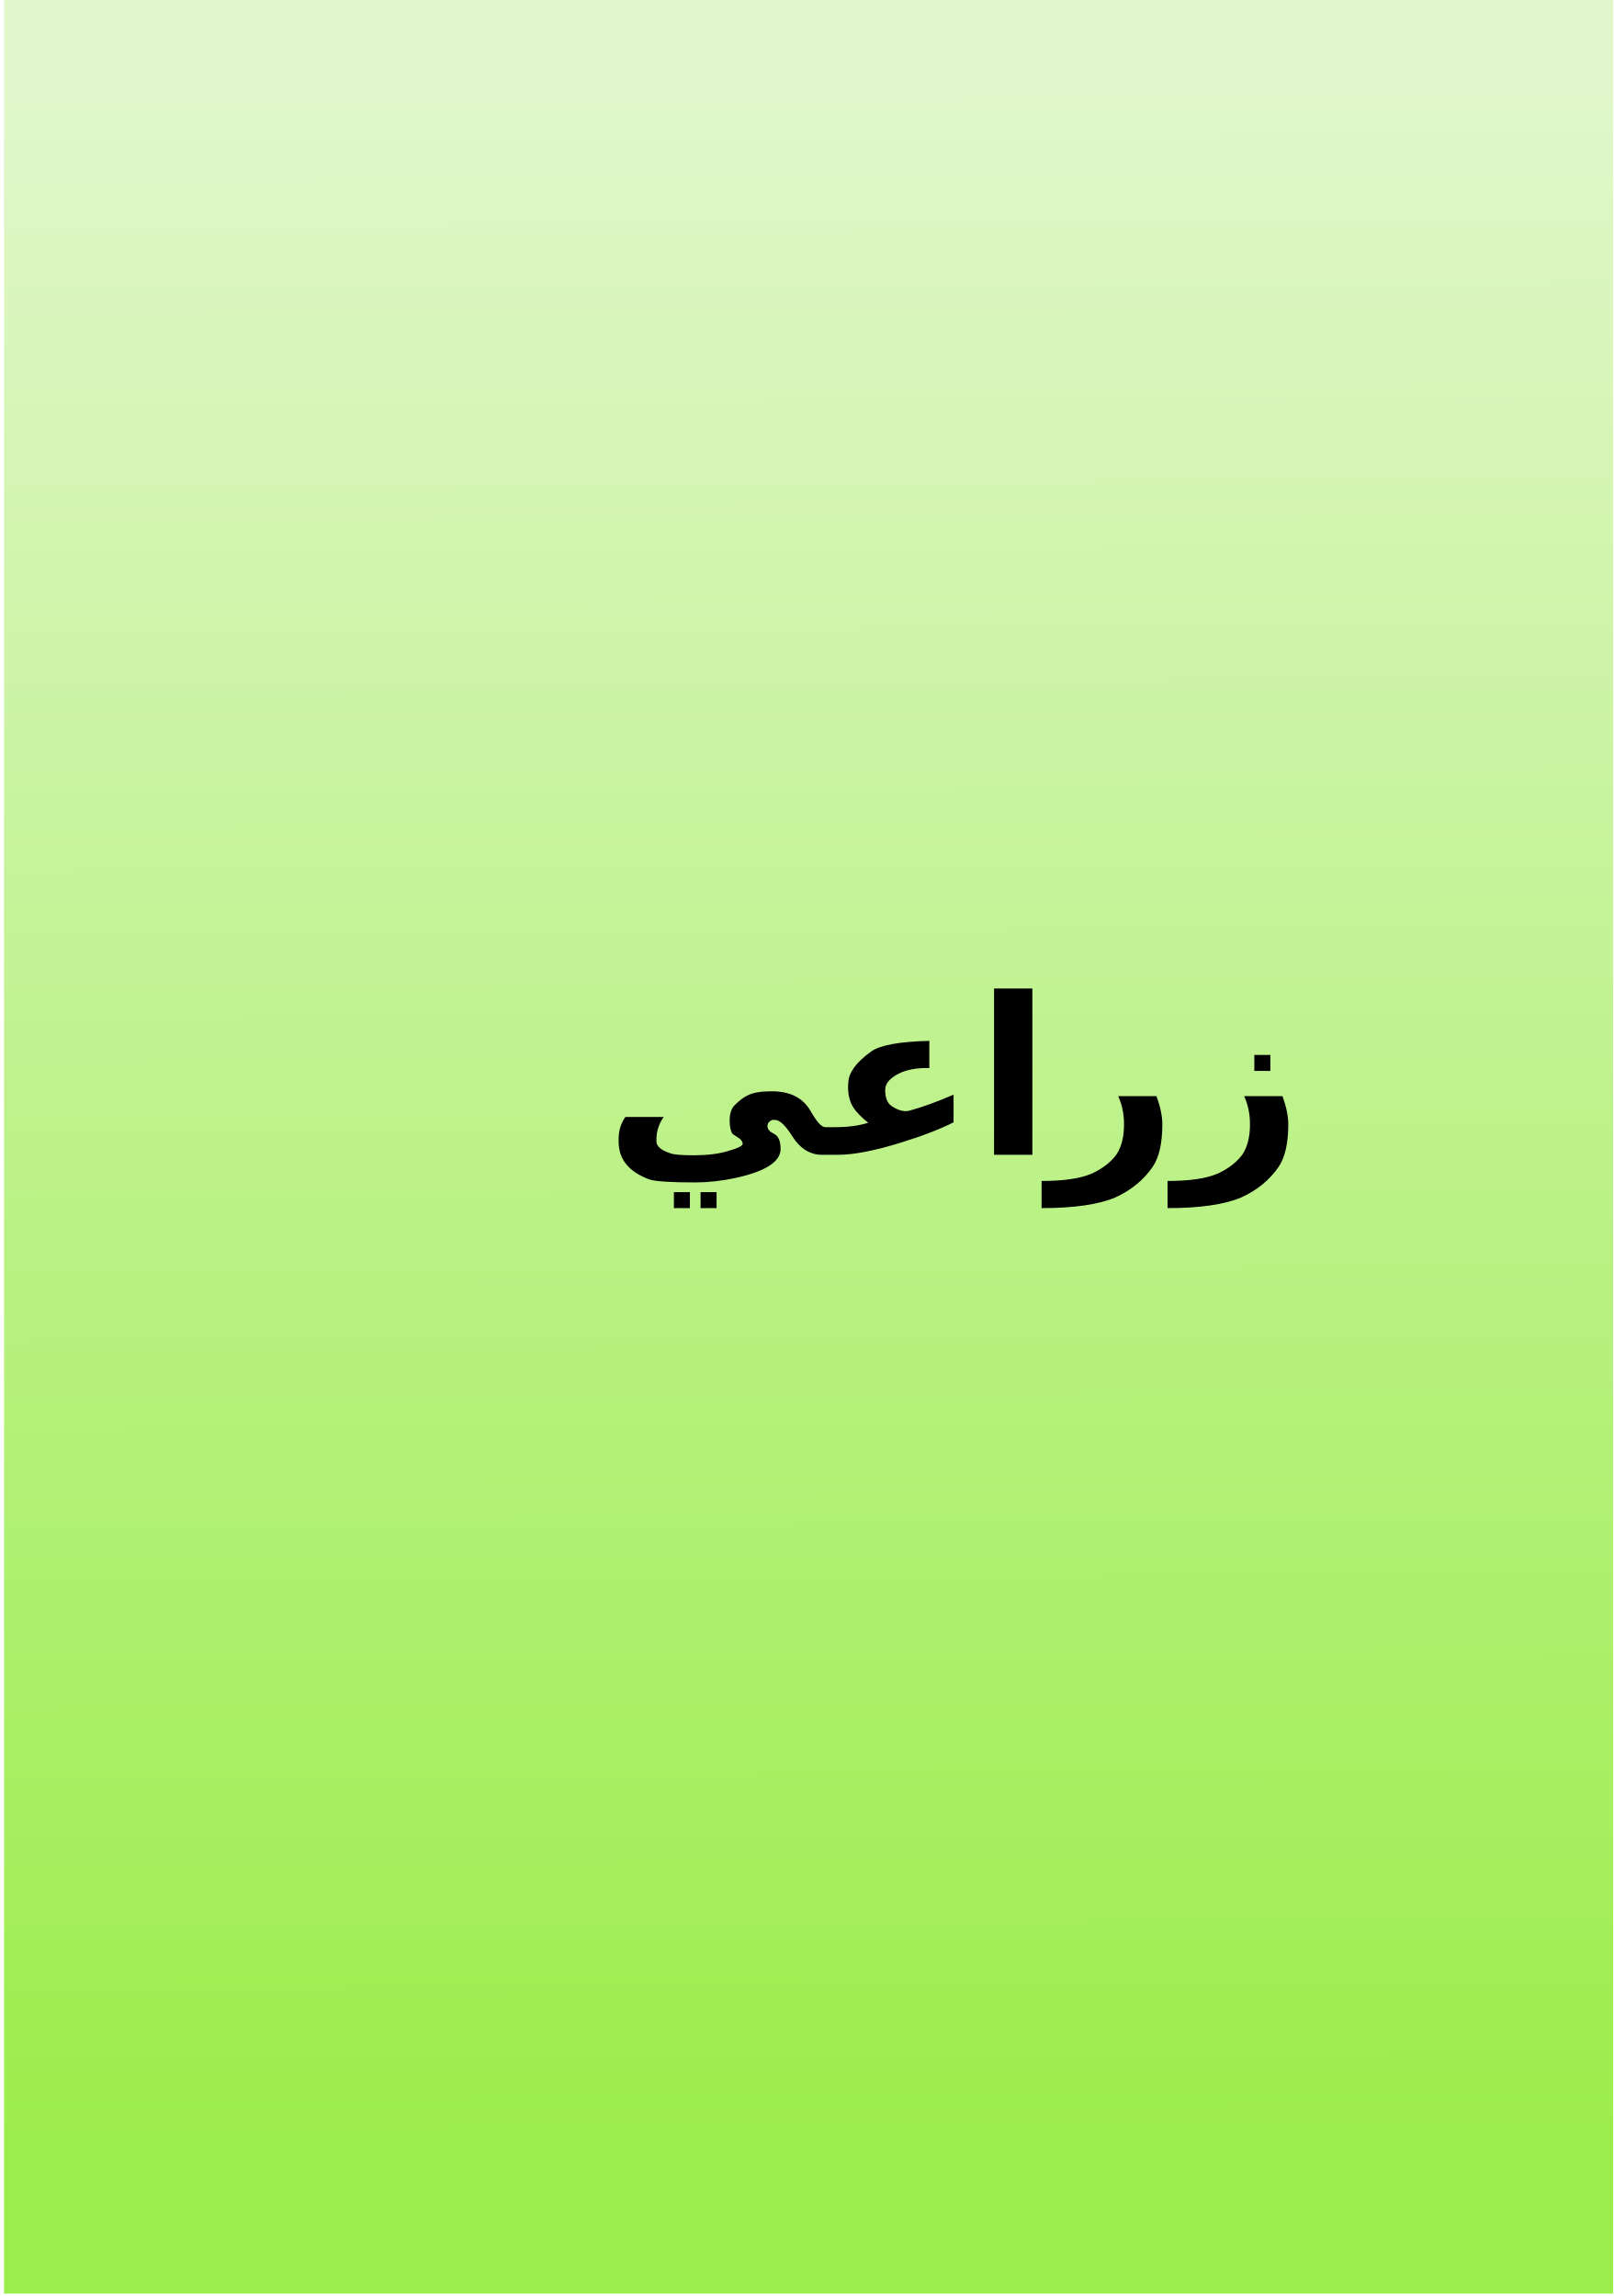
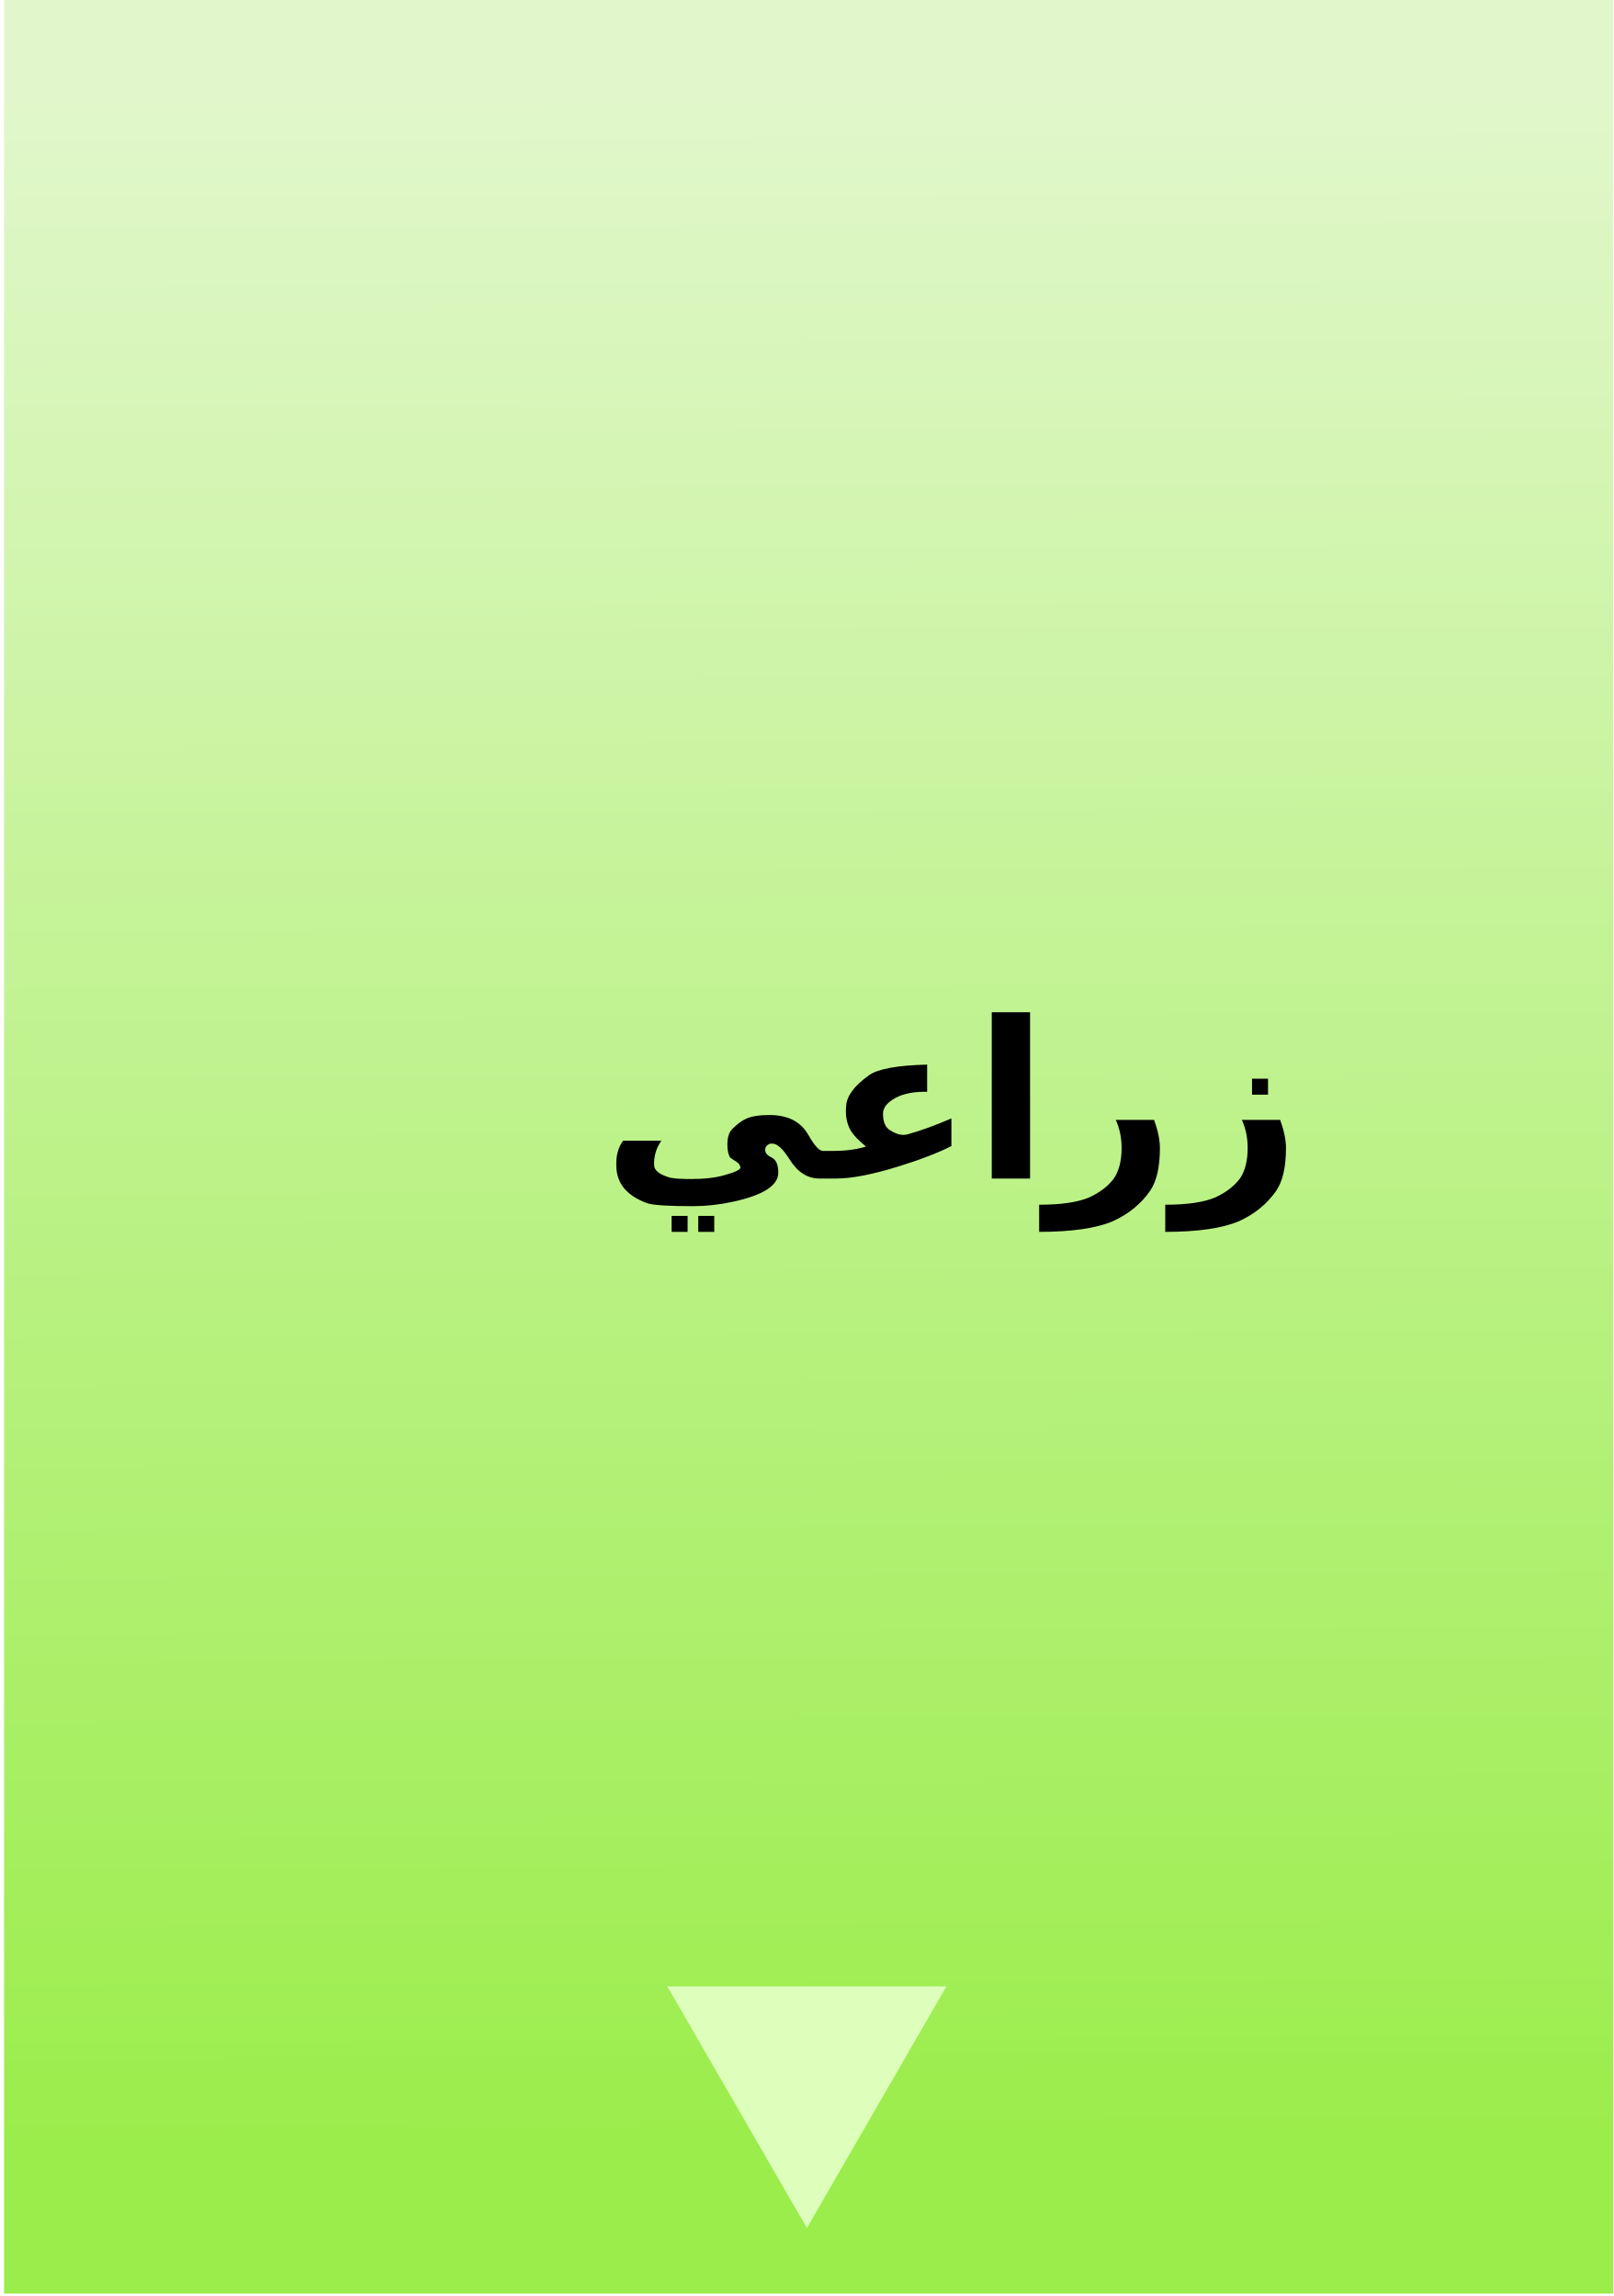
- <svg xmlns="http://www.w3.org/2000/svg" xmlns:xlink="http://www.w3.org/1999/xlink" width="52mm" height="74mm" viewBox="0 0 52 74" version="1.1" id="svg38367">
+ <svg xmlns="http://www.w3.org/2000/svg" xmlns:xlink="http://www.w3.org/1999/xlink" width="52mm" height="74mm" viewBox="0 0 52 74" version="1.1" id="svg38367" xml:space="preserve">
  <defs id="defs38364">
    <linearGradient id="linearGradient43408">
      <stop style="stop-color:#9bed4b;stop-opacity:1;" offset="0" id="stop43404" />
      <stop style="stop-color:#e1f7cb;stop-opacity:1;" offset="1" id="stop43406" />
    </linearGradient>
    <linearGradient xlink:href="#linearGradient43408" id="linearGradient43410" x1="25.207" y1="69.089" x2="24.945" y2="3.004" gradientUnits="userSpaceOnUse" />
  </defs>
  <g id="layer1">
    <rect style="fill:url(#linearGradient43410);stroke-width:0.265;stroke-linejoin:round;fill-opacity:1" id="rect41744" width="51.85" height="73.922" x="0.131" y="0" />
-     <text xml:space="preserve" style="font-style:normal;font-variant:normal;font-weight:bold;font-stretch:normal;font-size:7.056px;line-height:1.3;font-family:Cairo;-inkscape-font-specification:'Cairo Bold';direction:rtl;fill:#000000;fill-opacity:1;stroke-width:0.265;stroke-linejoin:round" x="26.145" y="37.222" id="text43948">
-       <tspan id="tspan43946" style="font-style:normal;font-variant:normal;font-weight:bold;font-stretch:normal;font-family:Cairo;-inkscape-font-specification:'Cairo Bold';text-align:center;text-anchor:middle;fill:#000000;fill-opacity:1;stroke-width:0.265" x="26.145" y="37.222">زراعي</tspan>
+     <text xml:space="preserve" style="font-style:normal;font-variant:normal;font-weight:bold;font-stretch:normal;font-size:7.056px;line-height:1.3;font-family:Cairo;-inkscape-font-specification:'Cairo Bold';direction:rtl;fill:#000000;fill-opacity:1;stroke-width:0.265;stroke-linejoin:round" x="26.071" y="37.981" id="text43948">
+       <tspan id="tspan43946" style="font-style:normal;font-variant:normal;font-weight:bold;font-stretch:normal;font-family:Cairo;-inkscape-font-specification:'Cairo Bold';text-align:center;text-anchor:middle;fill:#000000;fill-opacity:1;stroke-width:0.265" x="26.071" y="37.981">زراعي</tspan>
    </text>
+     <g id="layer1-9" transform="translate(18.86638,61.56391)">
+       <path style="fill:#ddffbb;fill-opacity:1;stroke-width:0.265;stroke-linejoin:round" id="path72942" d="m 4.202,7.574 -4.44,-7.689 8.879,-2.4e-7 z" transform="matrix(1.013157,0,0,1.013157,2.876377,2.572069)" />
+     </g>
  </g>
</svg>
